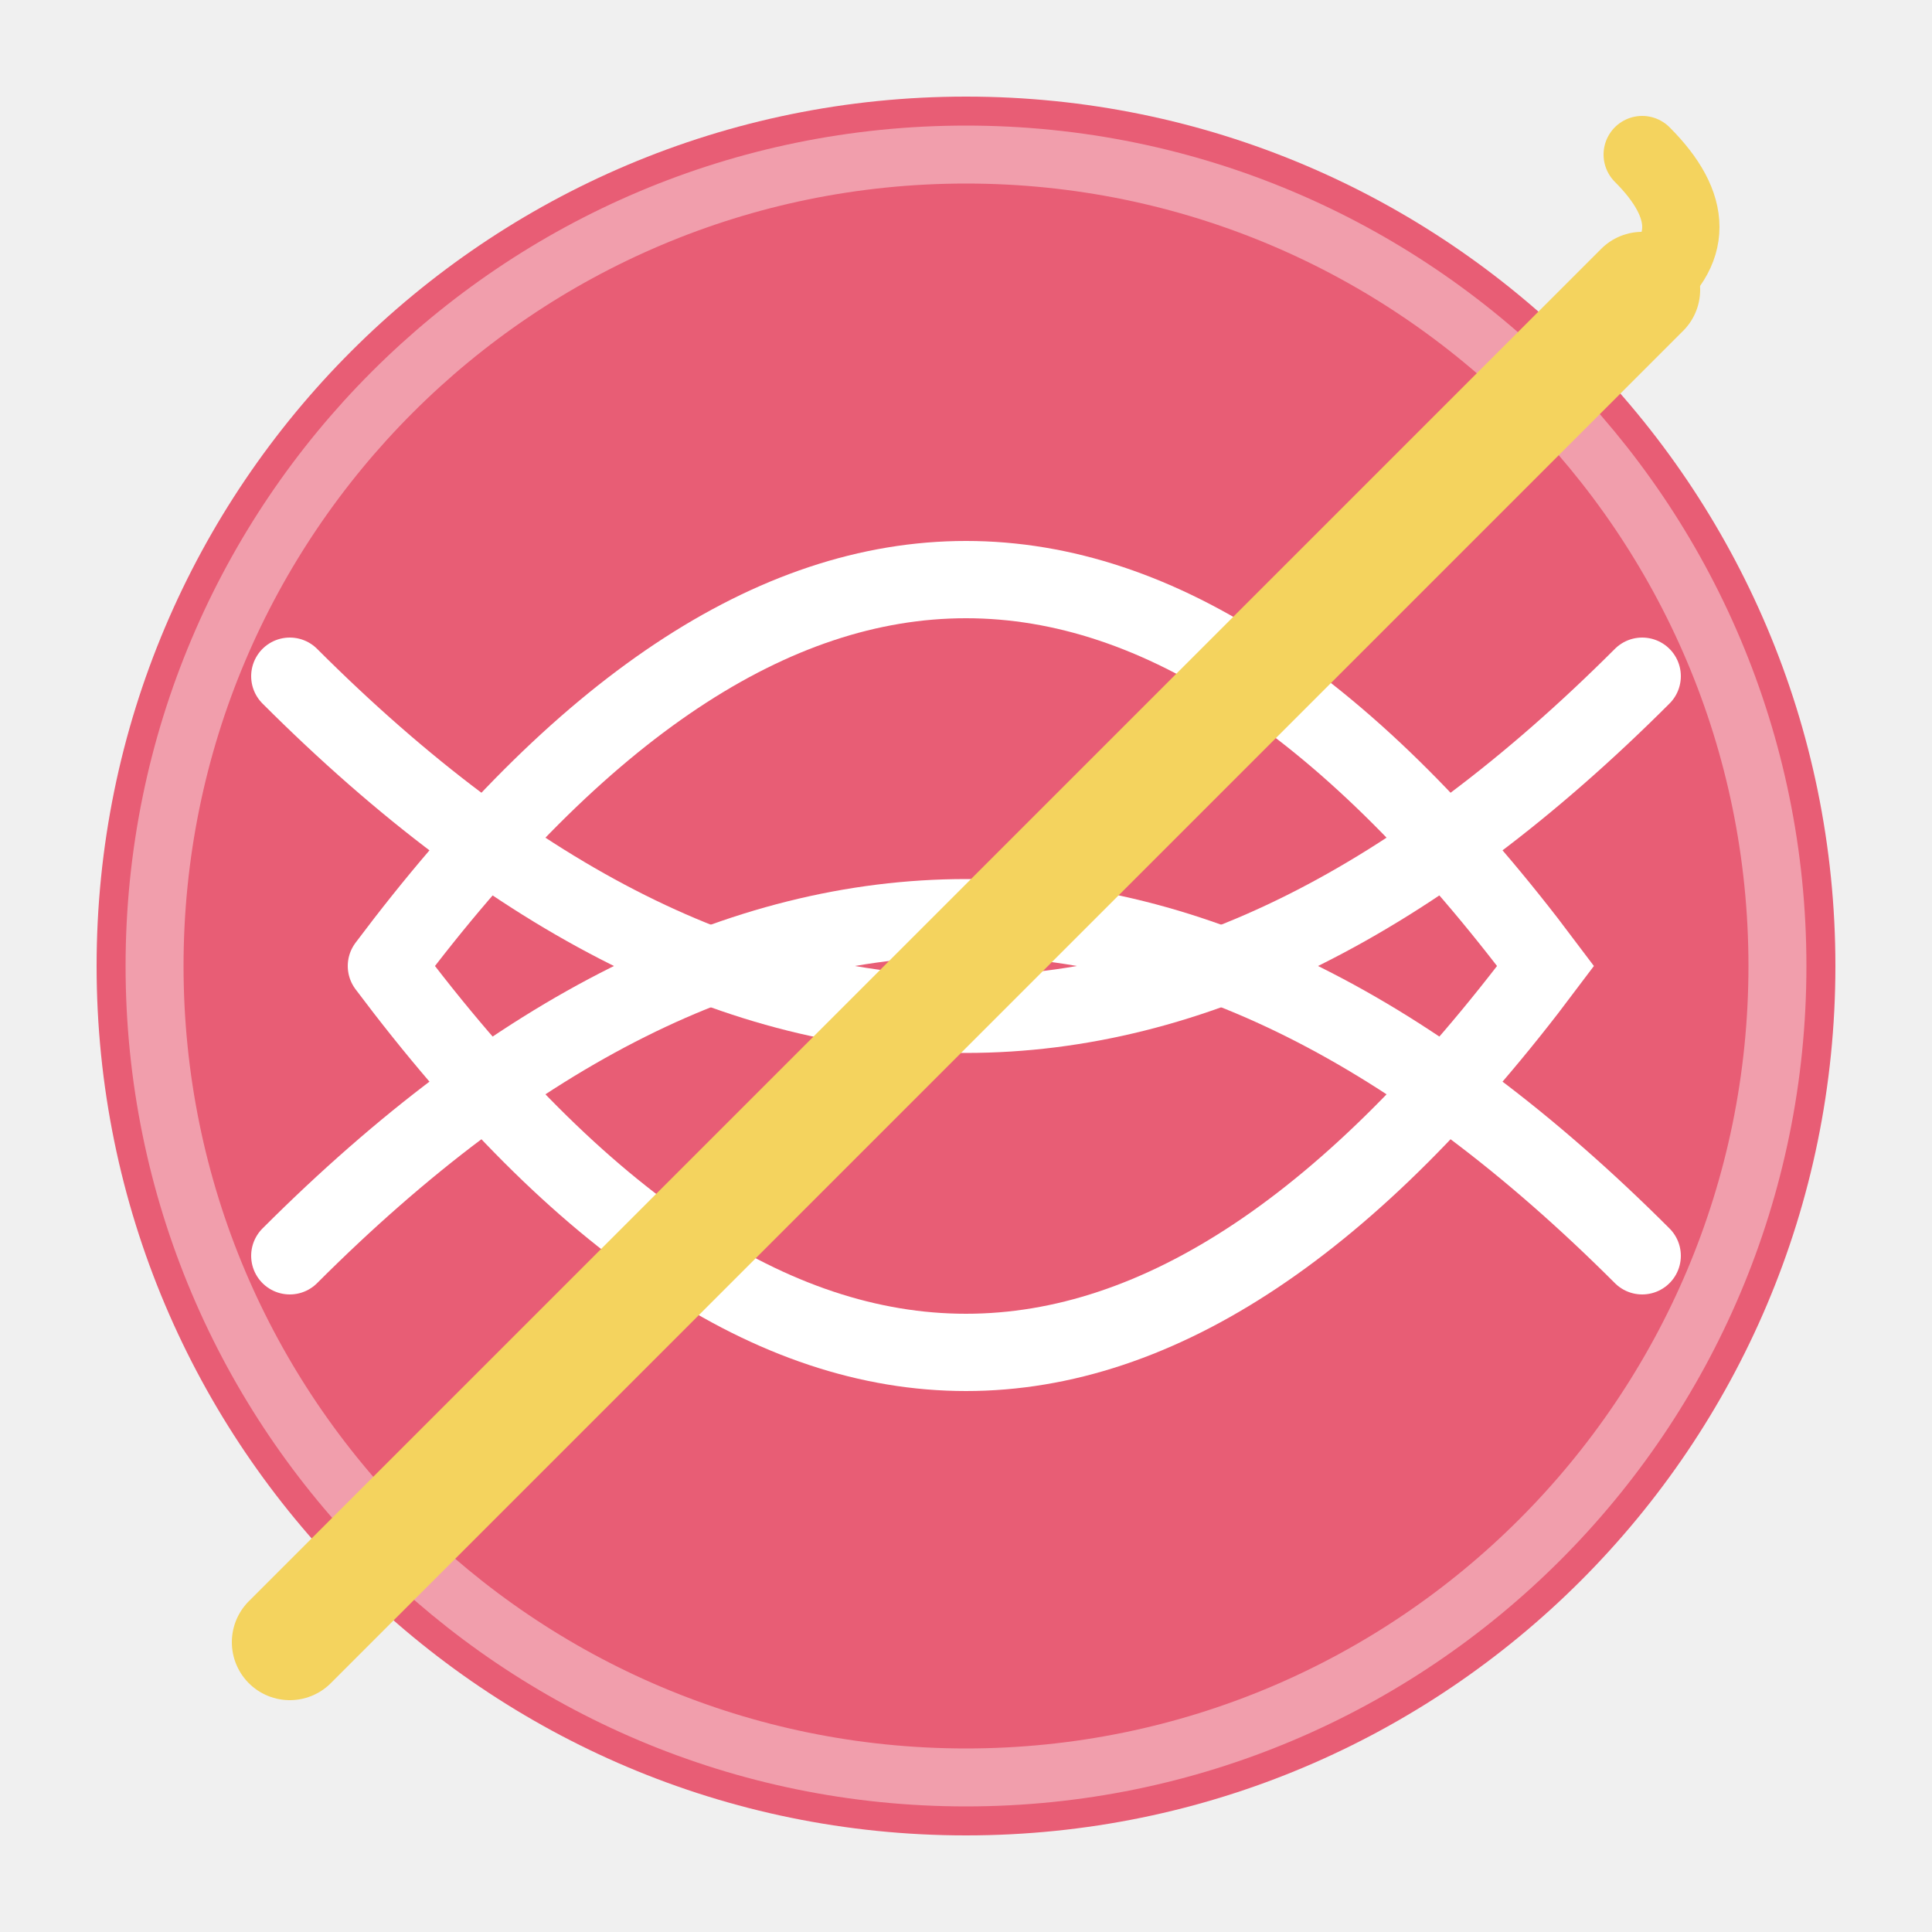
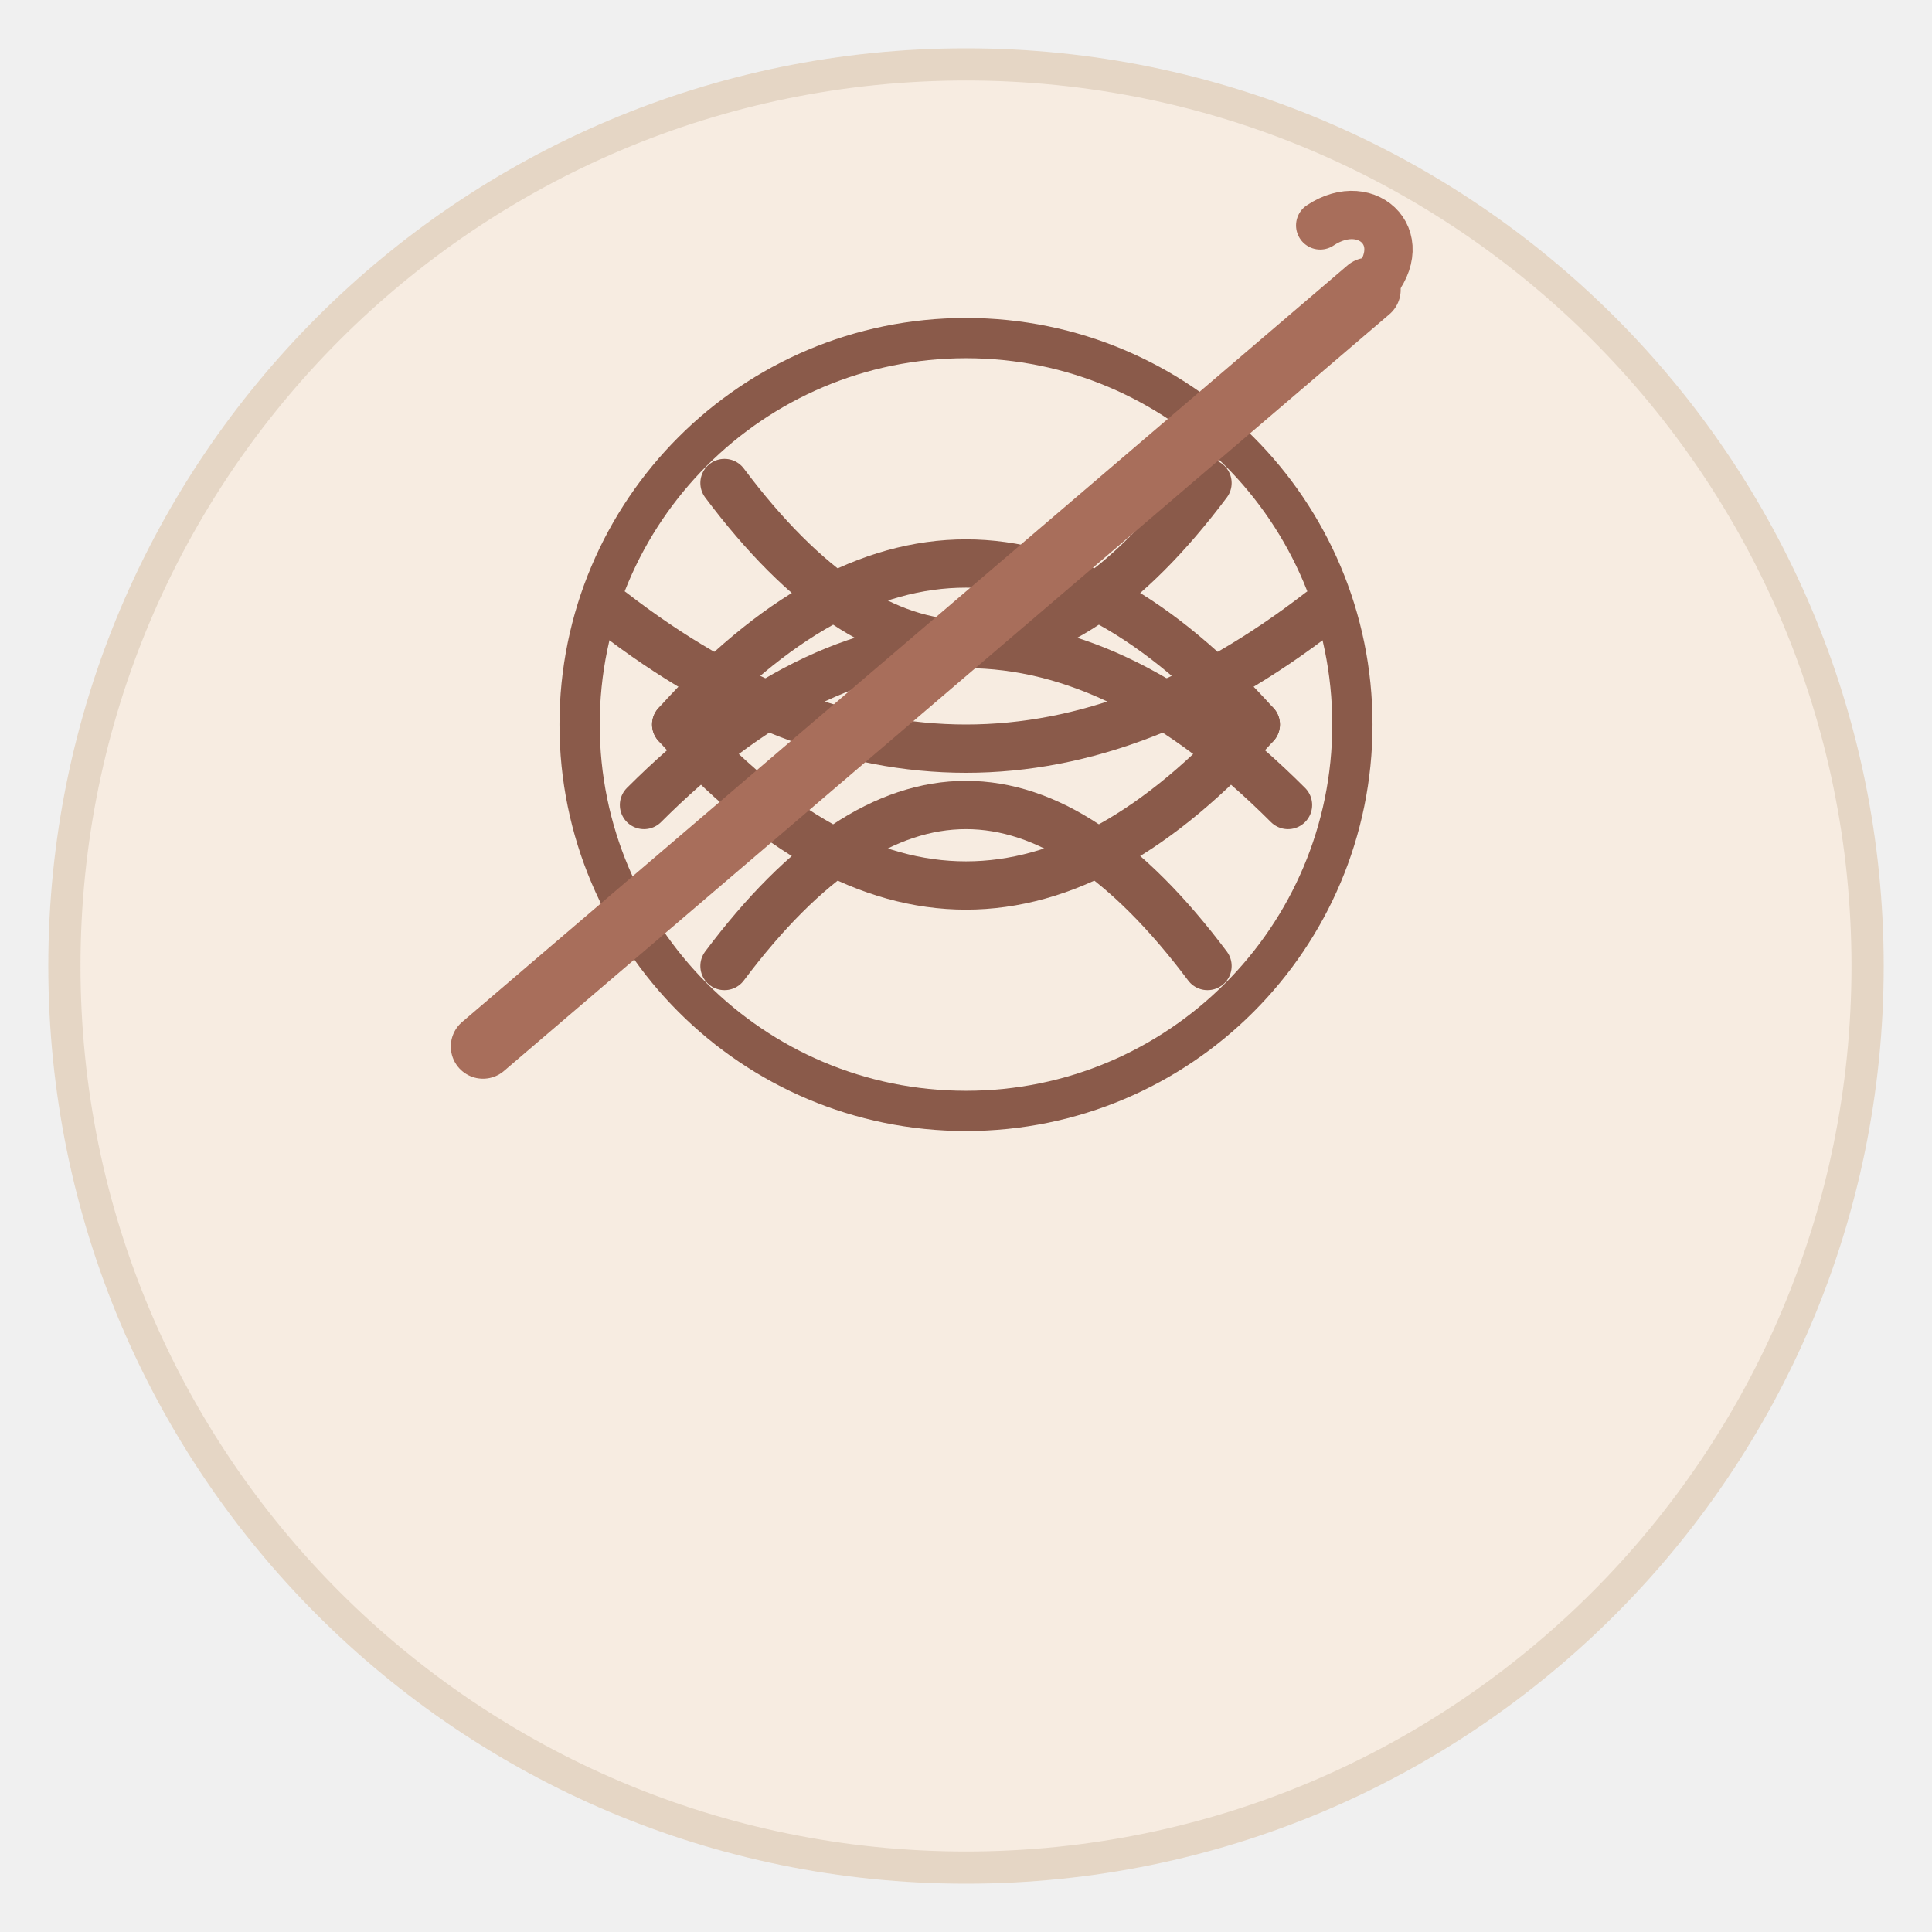
- <svg xmlns="http://www.w3.org/2000/svg" viewBox="0 0 100 100" width="100" height="100">
-   <circle cx="50" cy="50" r="45" fill="#e85d75" />
-   <circle cx="50" cy="50" r="42" fill="none" stroke="#ffffff" stroke-width="3" opacity="0.4" />
-   <path d="M 20 50 Q 50 10 80 50 Q 50 90 20 50" fill="none" stroke="#ffffff" stroke-width="4" stroke-linecap="round" />
-   <path d="M 15 35 Q 50 70 85 35" fill="none" stroke="#ffffff" stroke-width="4" stroke-linecap="round" />
-   <path d="M 15 65 Q 50 30 85 65" fill="none" stroke="#ffffff" stroke-width="4" stroke-linecap="round" />
-   <line x1="15" y1="85" x2="85" y2="15" stroke="#f4d35e" stroke-width="6" stroke-linecap="round" />
-   <path d="M 85 15 Q 89 12 85 8" fill="none" stroke="#f4d35e" stroke-width="4" stroke-linecap="round" />
+ <svg xmlns="http://www.w3.org/2000/svg" viewBox="0 0 120 120" width="120" height="120">
+   <circle cx="60" cy="60" r="56" fill="#F7ECE1" stroke="#E5D6C5" stroke-width="2" />
+   <g fill="none" stroke="#8A5A4A" stroke-width="3" stroke-linecap="round">
+     <circle cx="60" cy="45" r="24" stroke-width="2.5" />
+     <path d="M 42 45 Q 60 25 78 45" />
+     <path d="M 42 45 Q 60 65 78 45" />
+     <path d="M 38 38 Q 60 55 82 38" />
+     <path d="M 45 30 Q 60 50 75 30" />
+     <path d="M 45 60 Q 60 40 75 60" />
+     <path d="M 40 50 Q 60 30 80 50" />
+     <line x1="30" y1="65" x2="85" y2="18" stroke="#A86E5B" stroke-width="4" stroke-linecap="round" />
+     <path d="M 85 18 C 88 15 85 12 82 14" stroke="#A86E5B" stroke-width="3" fill="none" />
+   </g>
</svg>
